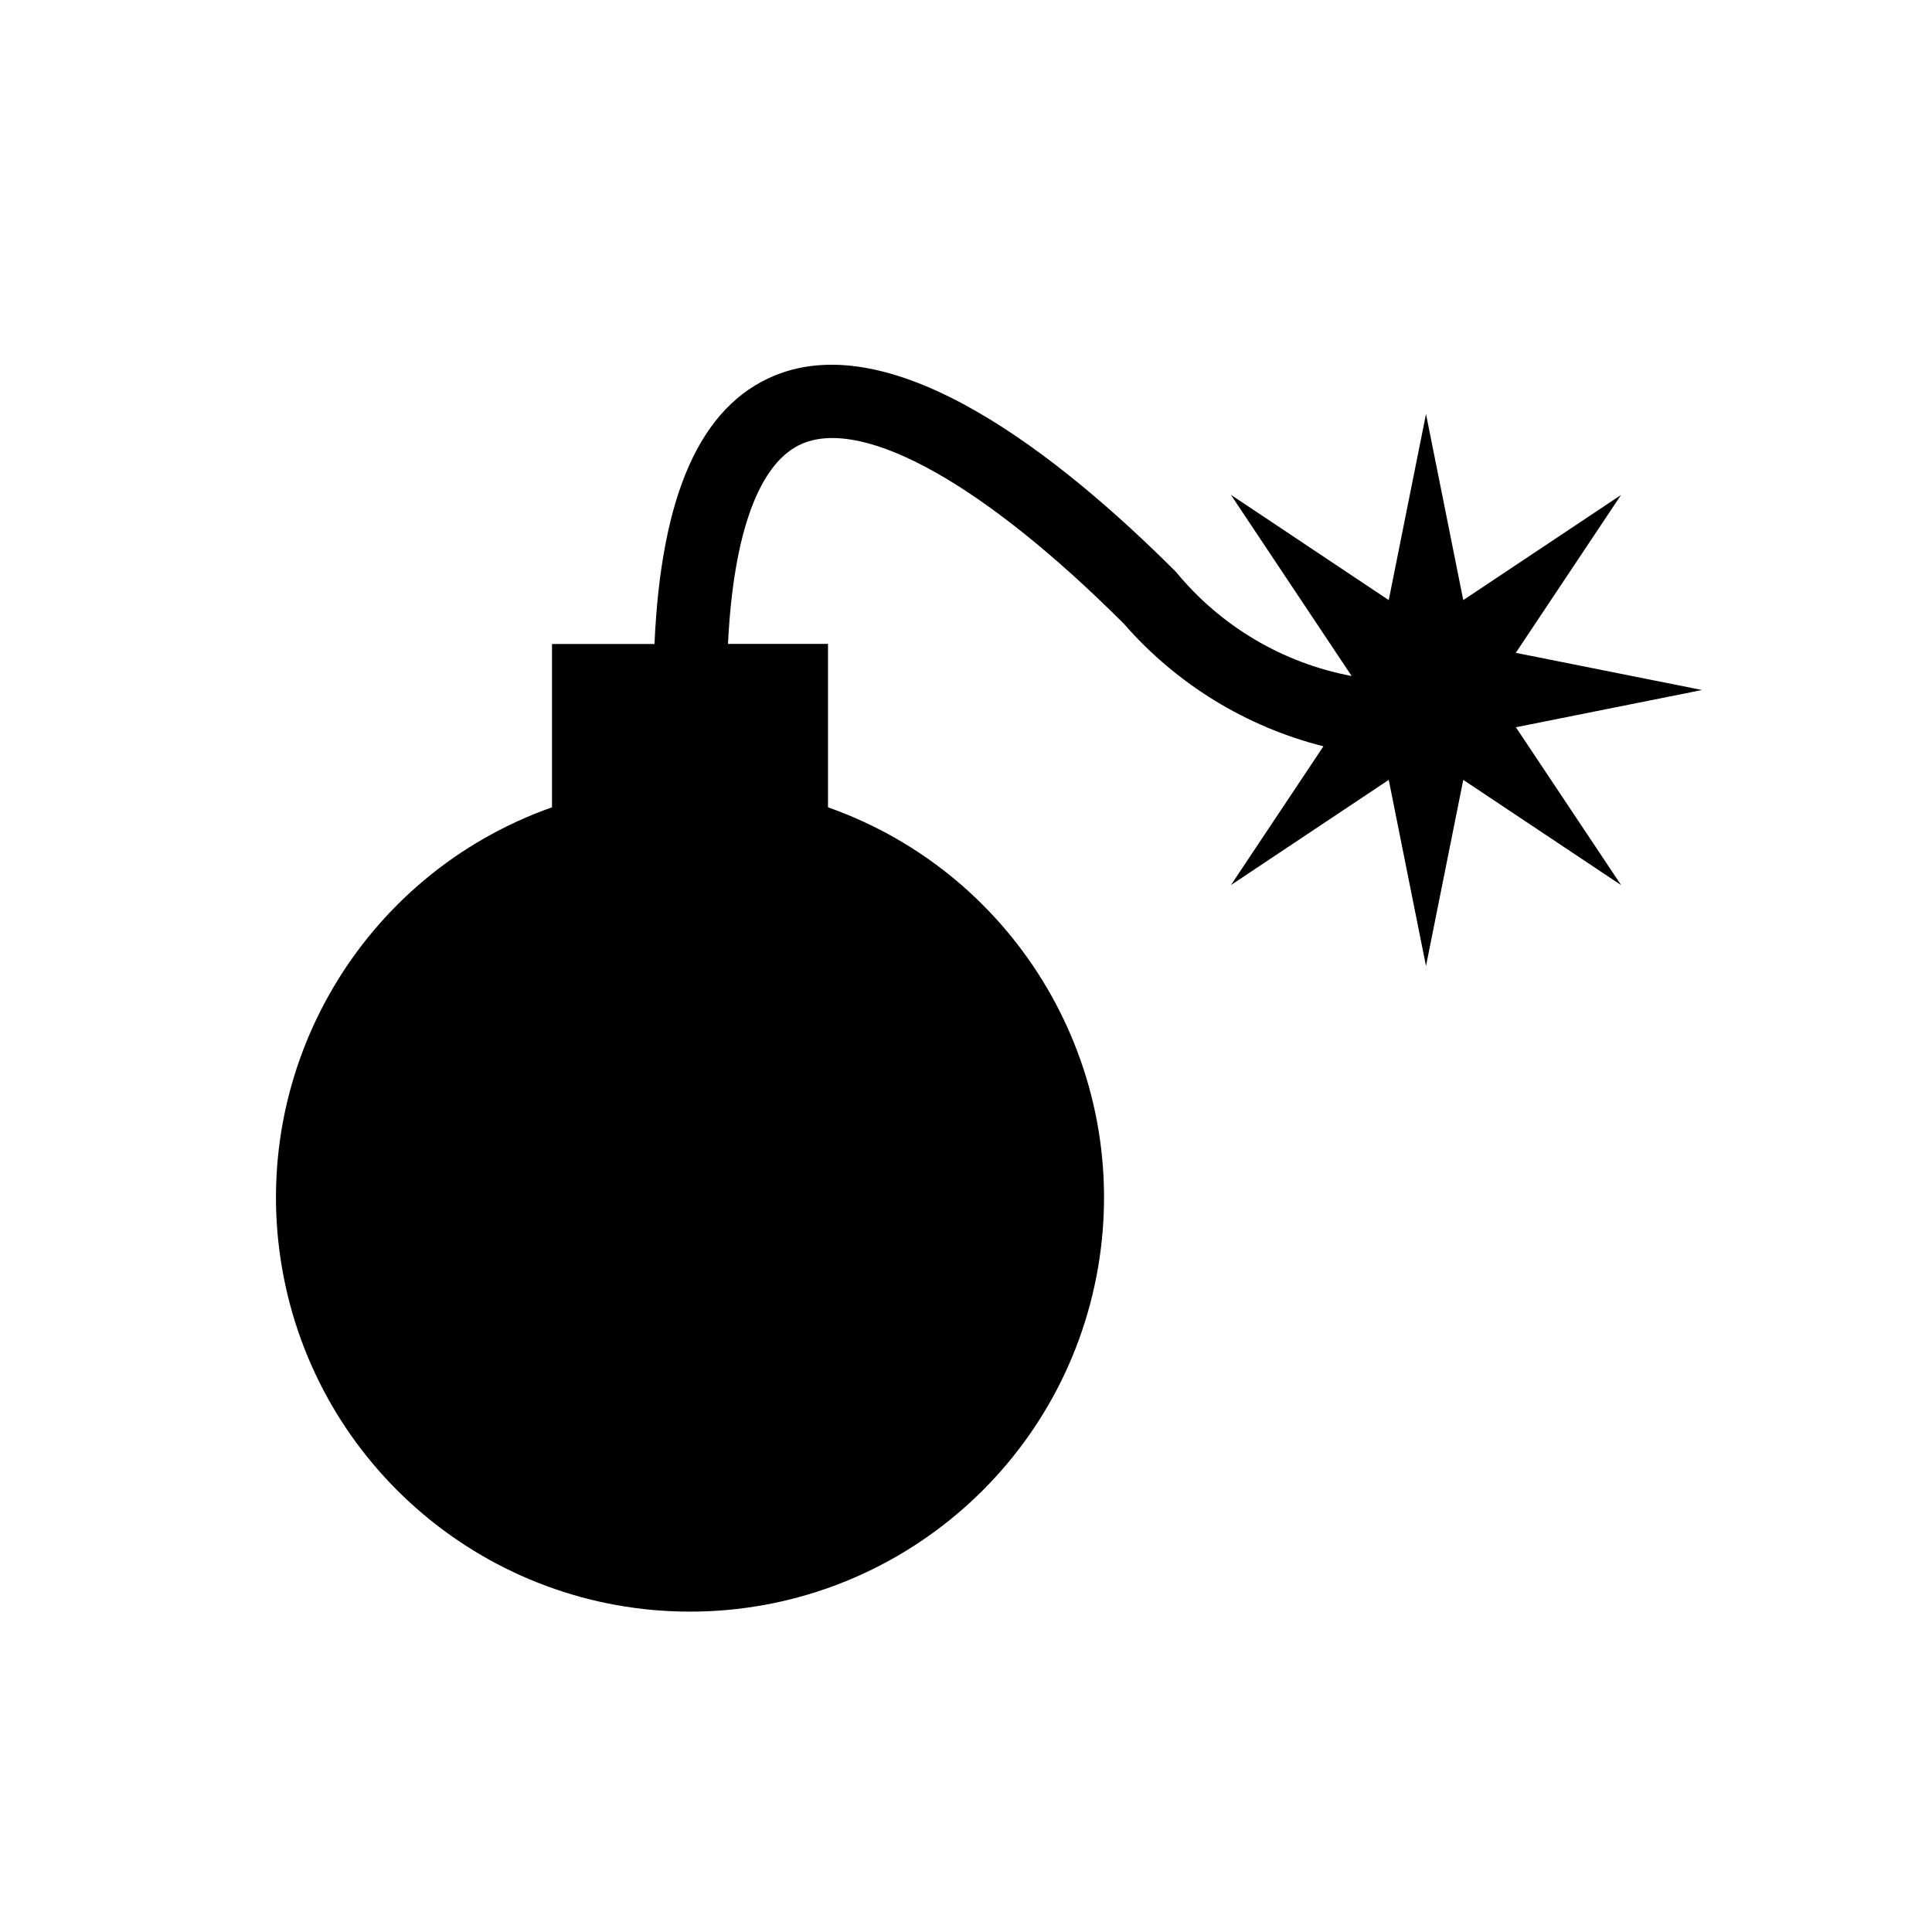
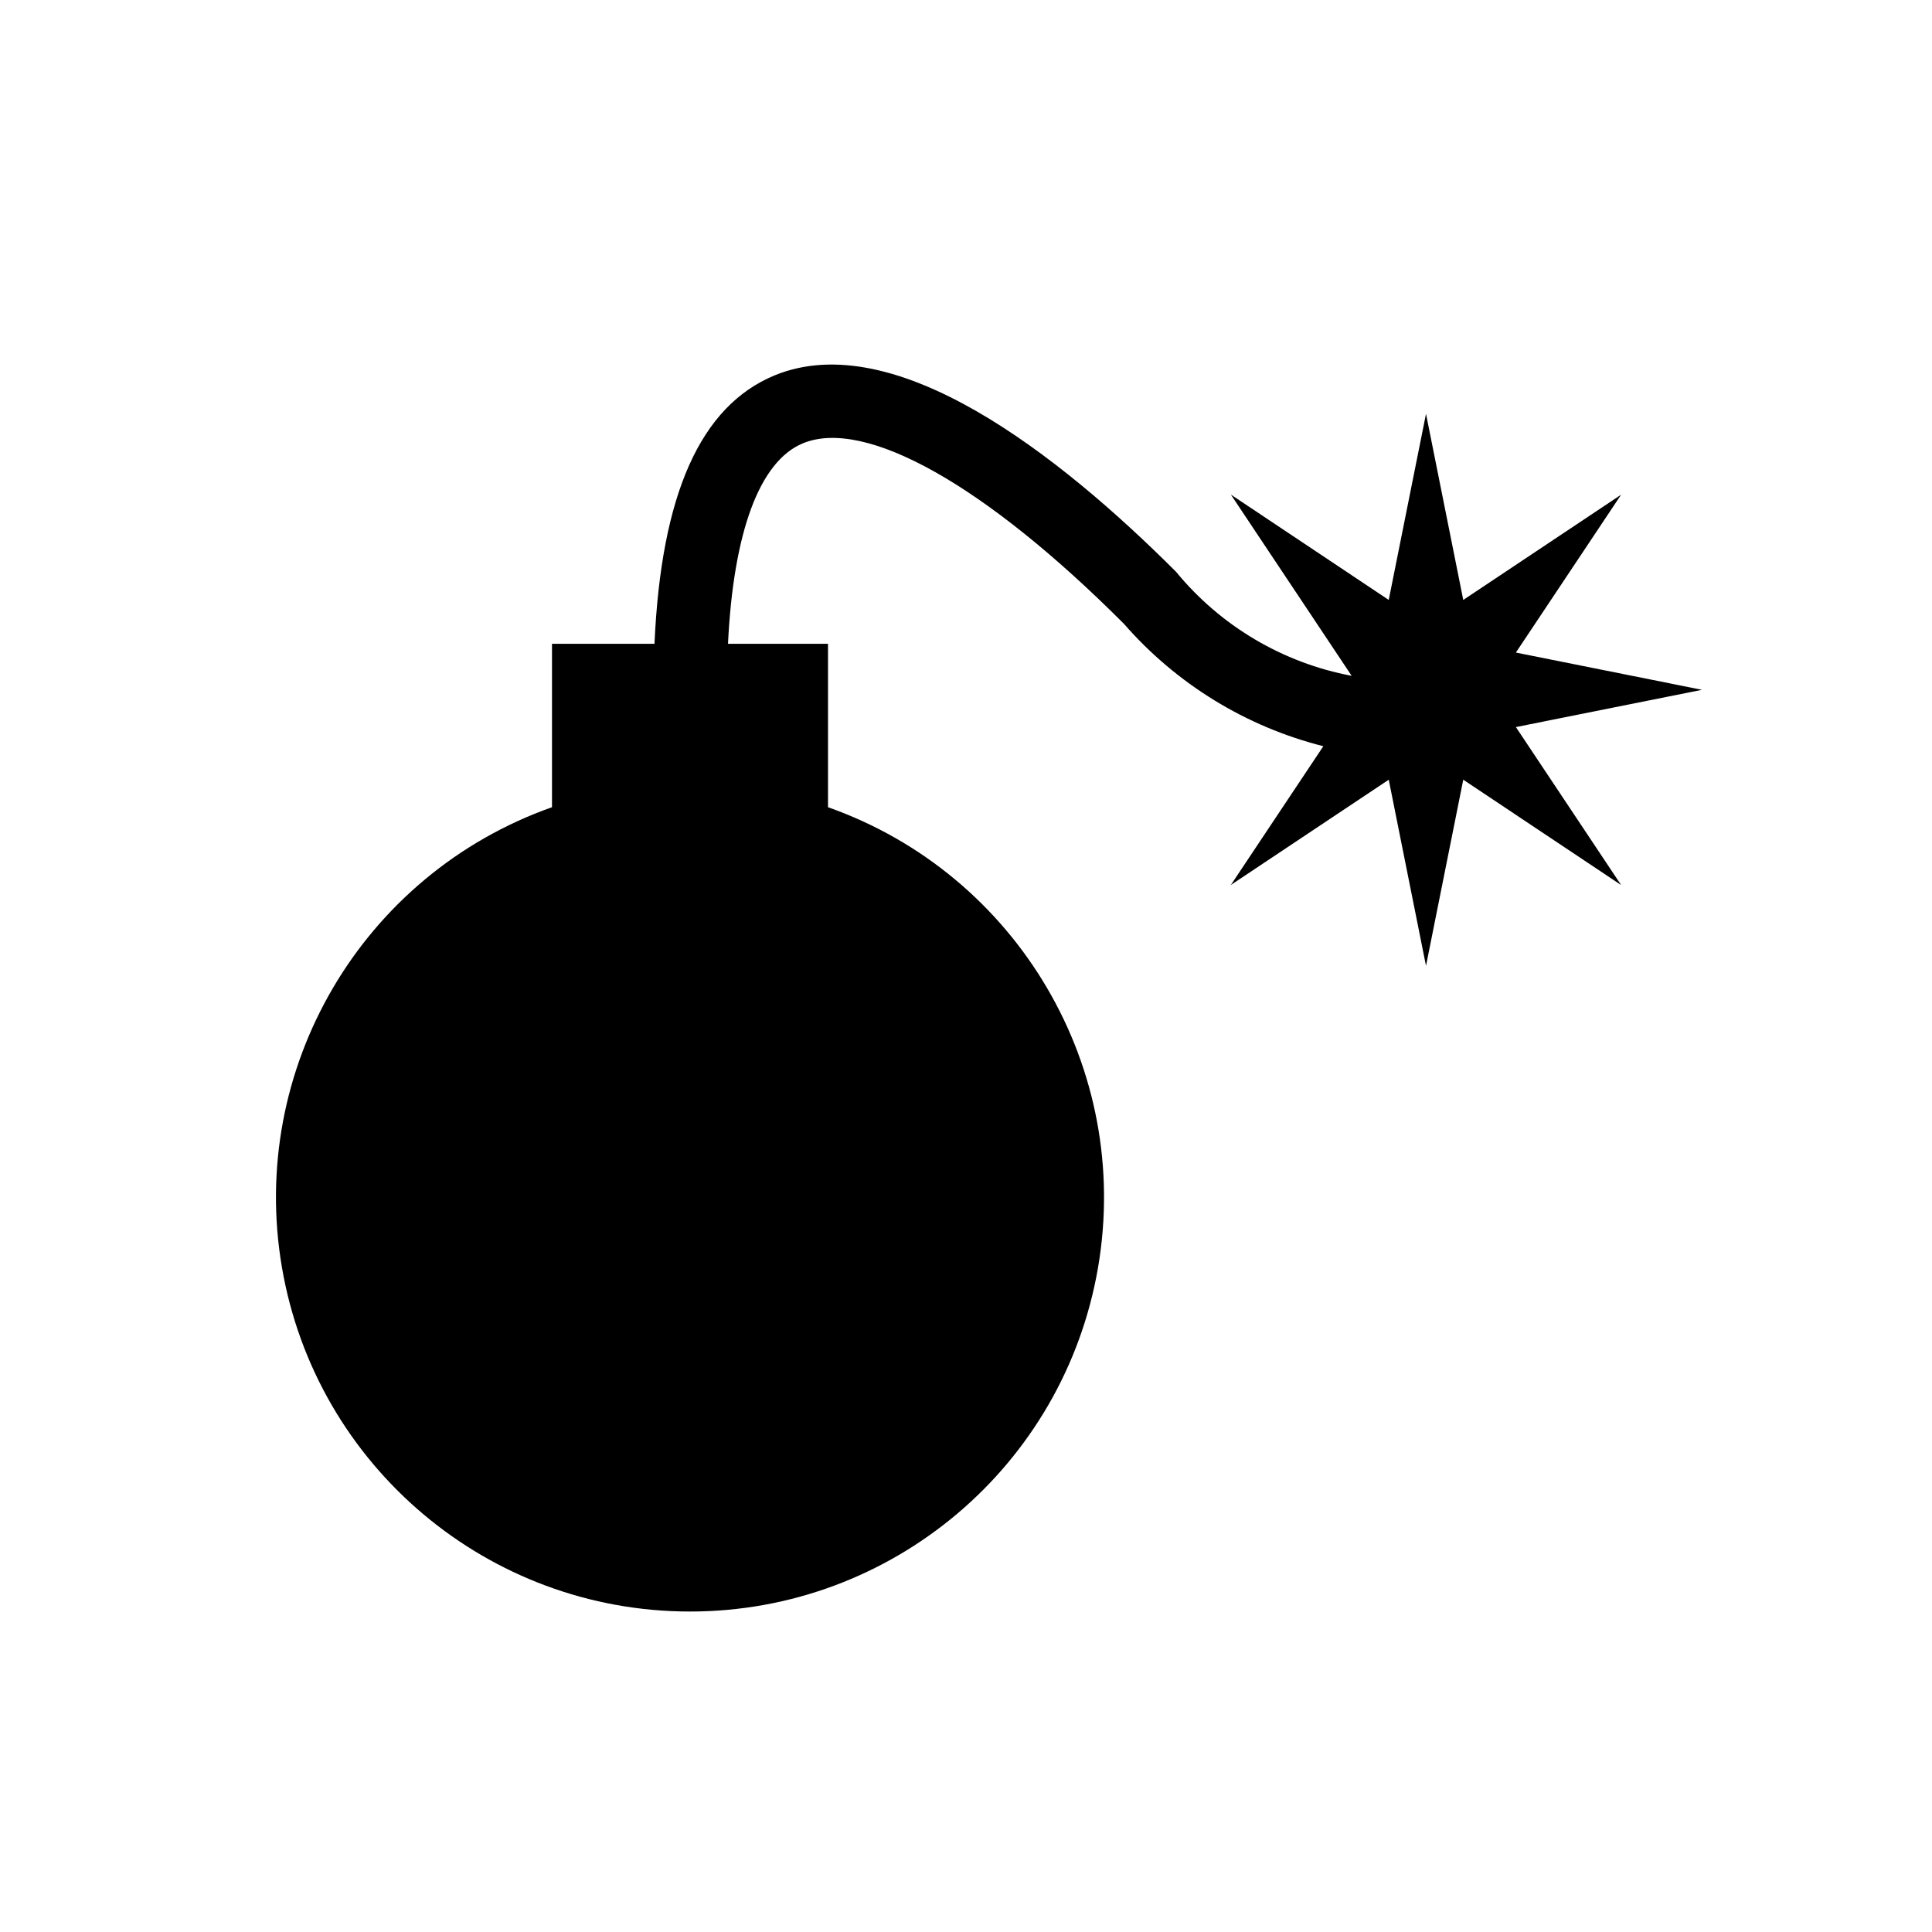
<svg xmlns="http://www.w3.org/2000/svg" viewBox="0 0 21 21">
-   <path d="M17.621 9.621l-1.716-1.144L15.5 10.5l-.405-2.023L13.38 9.62l1.005-1.508a4.259 4.259 0 0 1-2.167-1.33C10.709 5.273 9.404 4.54 8.726 4.82c-.47.195-.754.963-.813 2.179H9v1.776a4.5 4.5 0 1 1-3 0V7h1.114c.072-1.622.498-2.584 1.306-2.918 1.306-.536 3.092.864 4.363 2.135a3.249 3.249 0 0 0 1.909 1.131l-1.313-1.97 1.716 1.145L15.5 4.5l.405 2.023L17.62 5.38l-1.144 1.716L18.5 7.5l-2.023.405z" />
+   <path d="M17.621 9.62l-1.716-1.145-.405 2.023-.405-2.023-1.716 1.144 1.005-1.508a4.259 4.259 0 0 1-2.167-1.33c-1.508-1.51-2.813-2.243-3.491-1.962-.47.195-.754.963-.813 2.179H9v1.776a4.5 4.5 0 1 1-3 0V6.998h1.114c.072-1.622.498-2.584 1.306-2.918 1.306-.536 3.092.864 4.363 2.135a3.249 3.249 0 0 0 1.909 1.131l-1.313-1.97 1.716 1.145.405-2.023.405 2.023 1.716-1.144-1.144 1.716 2.023.405-2.023.405z" />
</svg>
